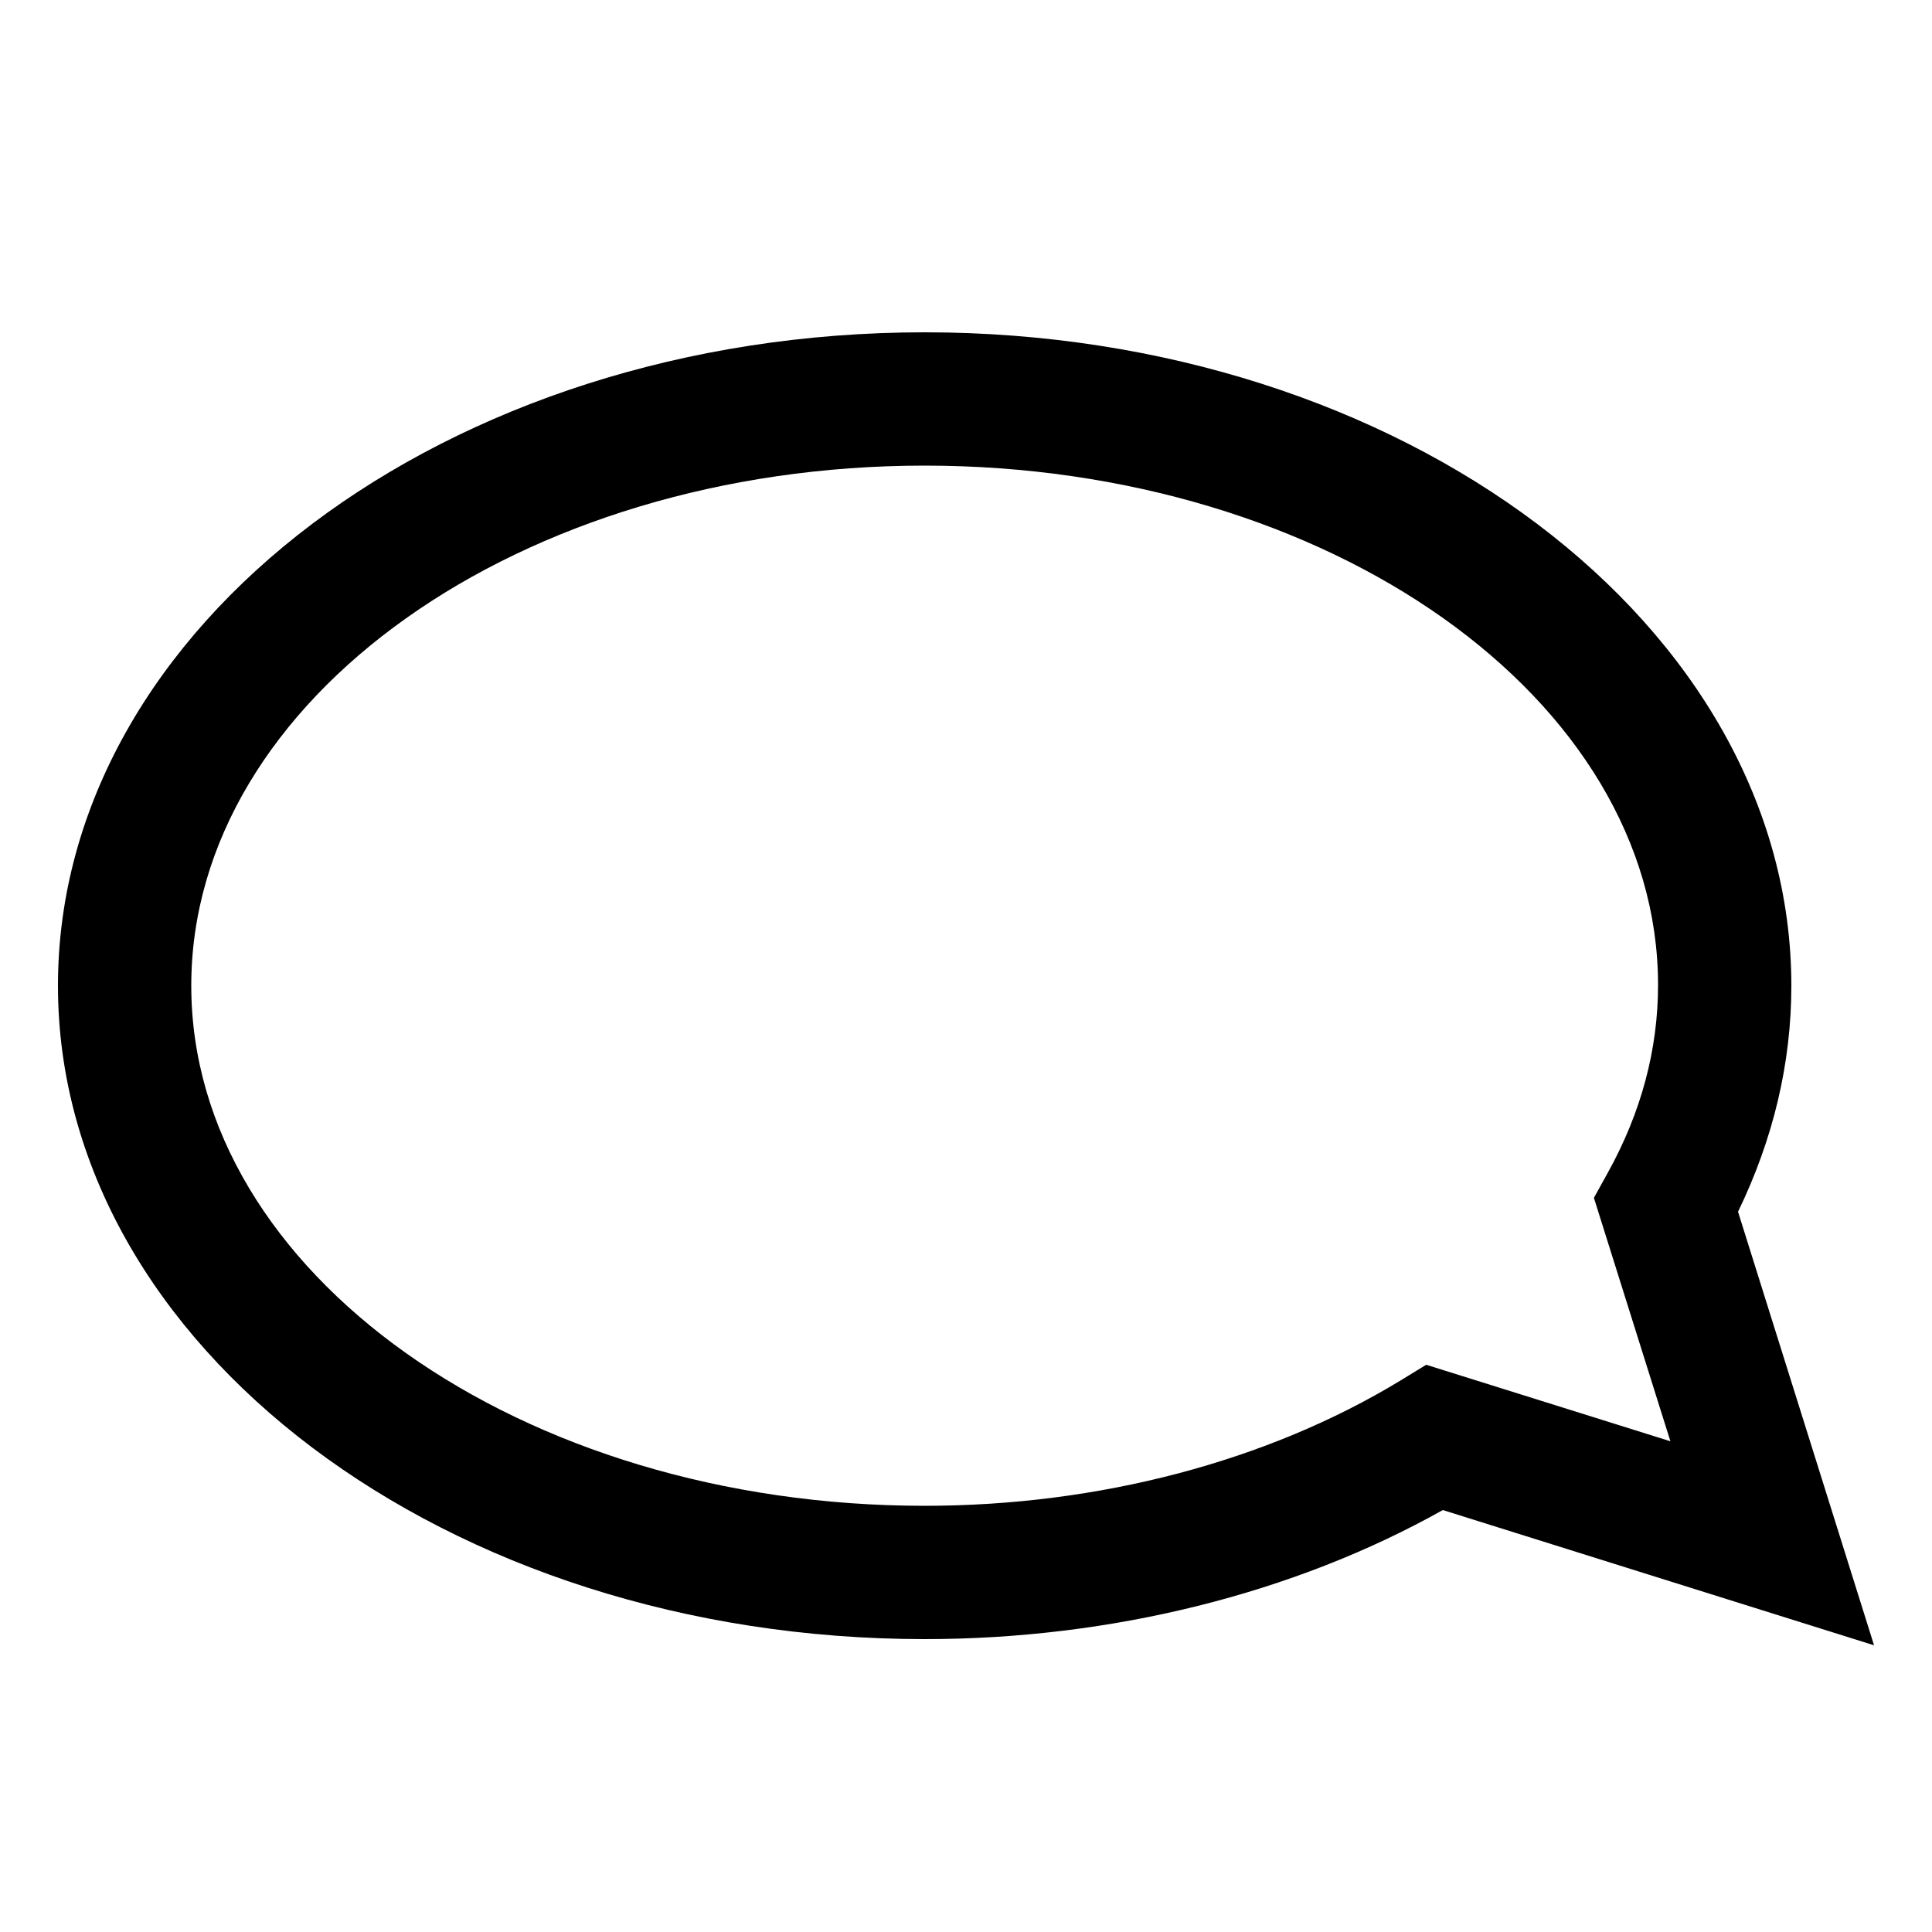
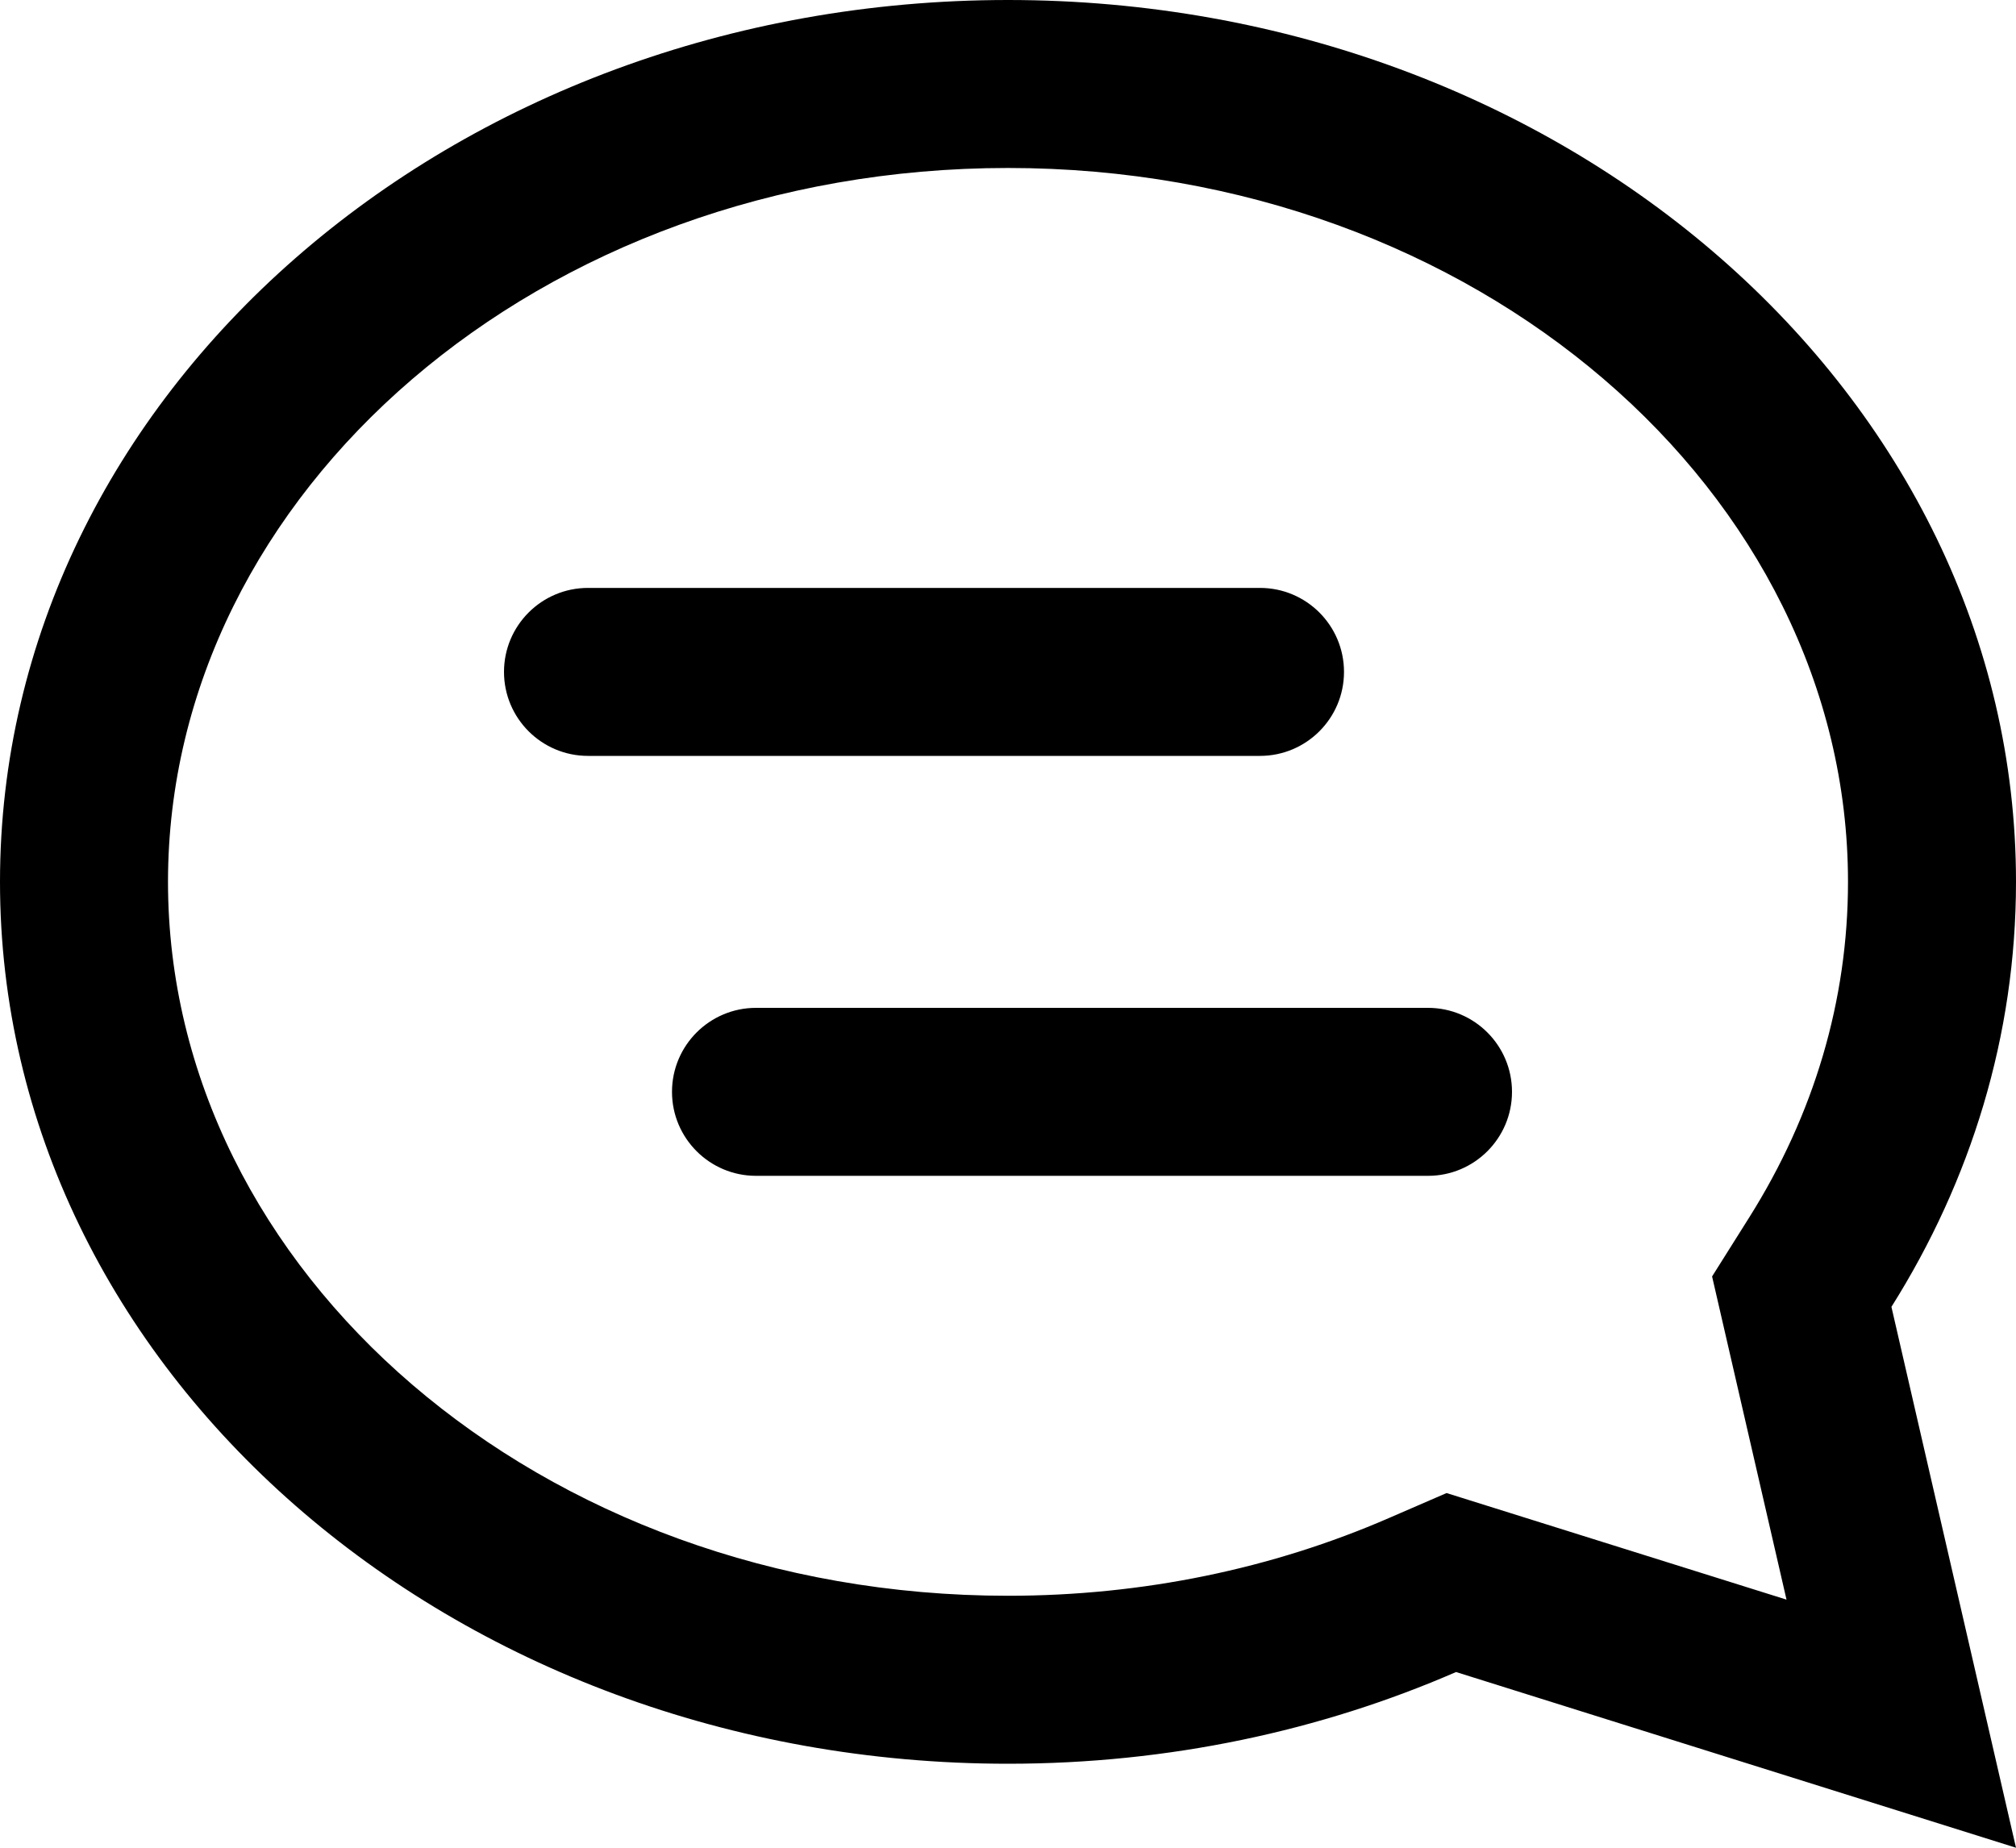
- <svg xmlns="http://www.w3.org/2000/svg" version="1.1" id="Ebene_1" x="0px" y="0px" viewBox="0 0 500 500" style="enable-background:new 0 0 500 500;" xml:space="preserve">
-   <path d="M485,425.8l-111.6-35c-38.5,21.6-85.8,33.4-134.1,33.4C115.6,424.2,15,348.3,15,255.1S115.6,86,239.3,86  s224.3,75.9,224.3,169.1c0,20.1-4.7,39.7-13.8,58.5L485,425.8z M239.3,120.5c-104.7,0-189.8,60.4-189.8,134.6  s85.1,134.6,189.8,134.6c45,0,88.7-11.5,123.1-32.4l6.7-4.1l63.2,19.8l-19.8-63l3.6-6.5c8.7-15.7,13-32,13-48.6  C429.1,180.9,344,120.5,239.3,120.5z" />
+ <svg xmlns="http://www.w3.org/2000/svg" viewBox="0 0 24 22">
+   <path fill="#000000" transform="translate(0 -1)" d="M20.382,16.198 L20.825,15.494 C21.595,14.271 22,12.911 22,11.5 C22,6.869 17.578,3 12,3 C6.422,3 2,6.869 2,11.5 C2,16.131 6.422,20 12,20 C13.602,20 15.145,19.679 16.536,19.074 L17.221,18.777 L21.268,20.046 L20.382,16.198 Z M12,1 C18.627,1 24,5.701 24,11.5 C24,13.334 23.462,15.059 22.517,16.56 L24,23 L17.334,20.908 C15.727,21.607 13.916,22 12,22 C5.373,22 0,17.299 0,11.5 C0,5.701 5.373,1 12,1 Z M17,13 L9,13 C8.448,13 8,13.448 8,14 C8,14.552 8.448,15 9,15 L9,15 L17,15 C17.552,15 18,14.552 18,14 C18,13.448 17.552,13 17,13 L17,13 Z M15,8 L7,8 C6.448,8 6,8.448 6,9 C6,9.552 6.448,10 7,10 L7,10 L15,10 C15.552,10 16,9.552 16,9 C16,8.448 15.552,8 15,8 L15,8 Z" />
</svg>
